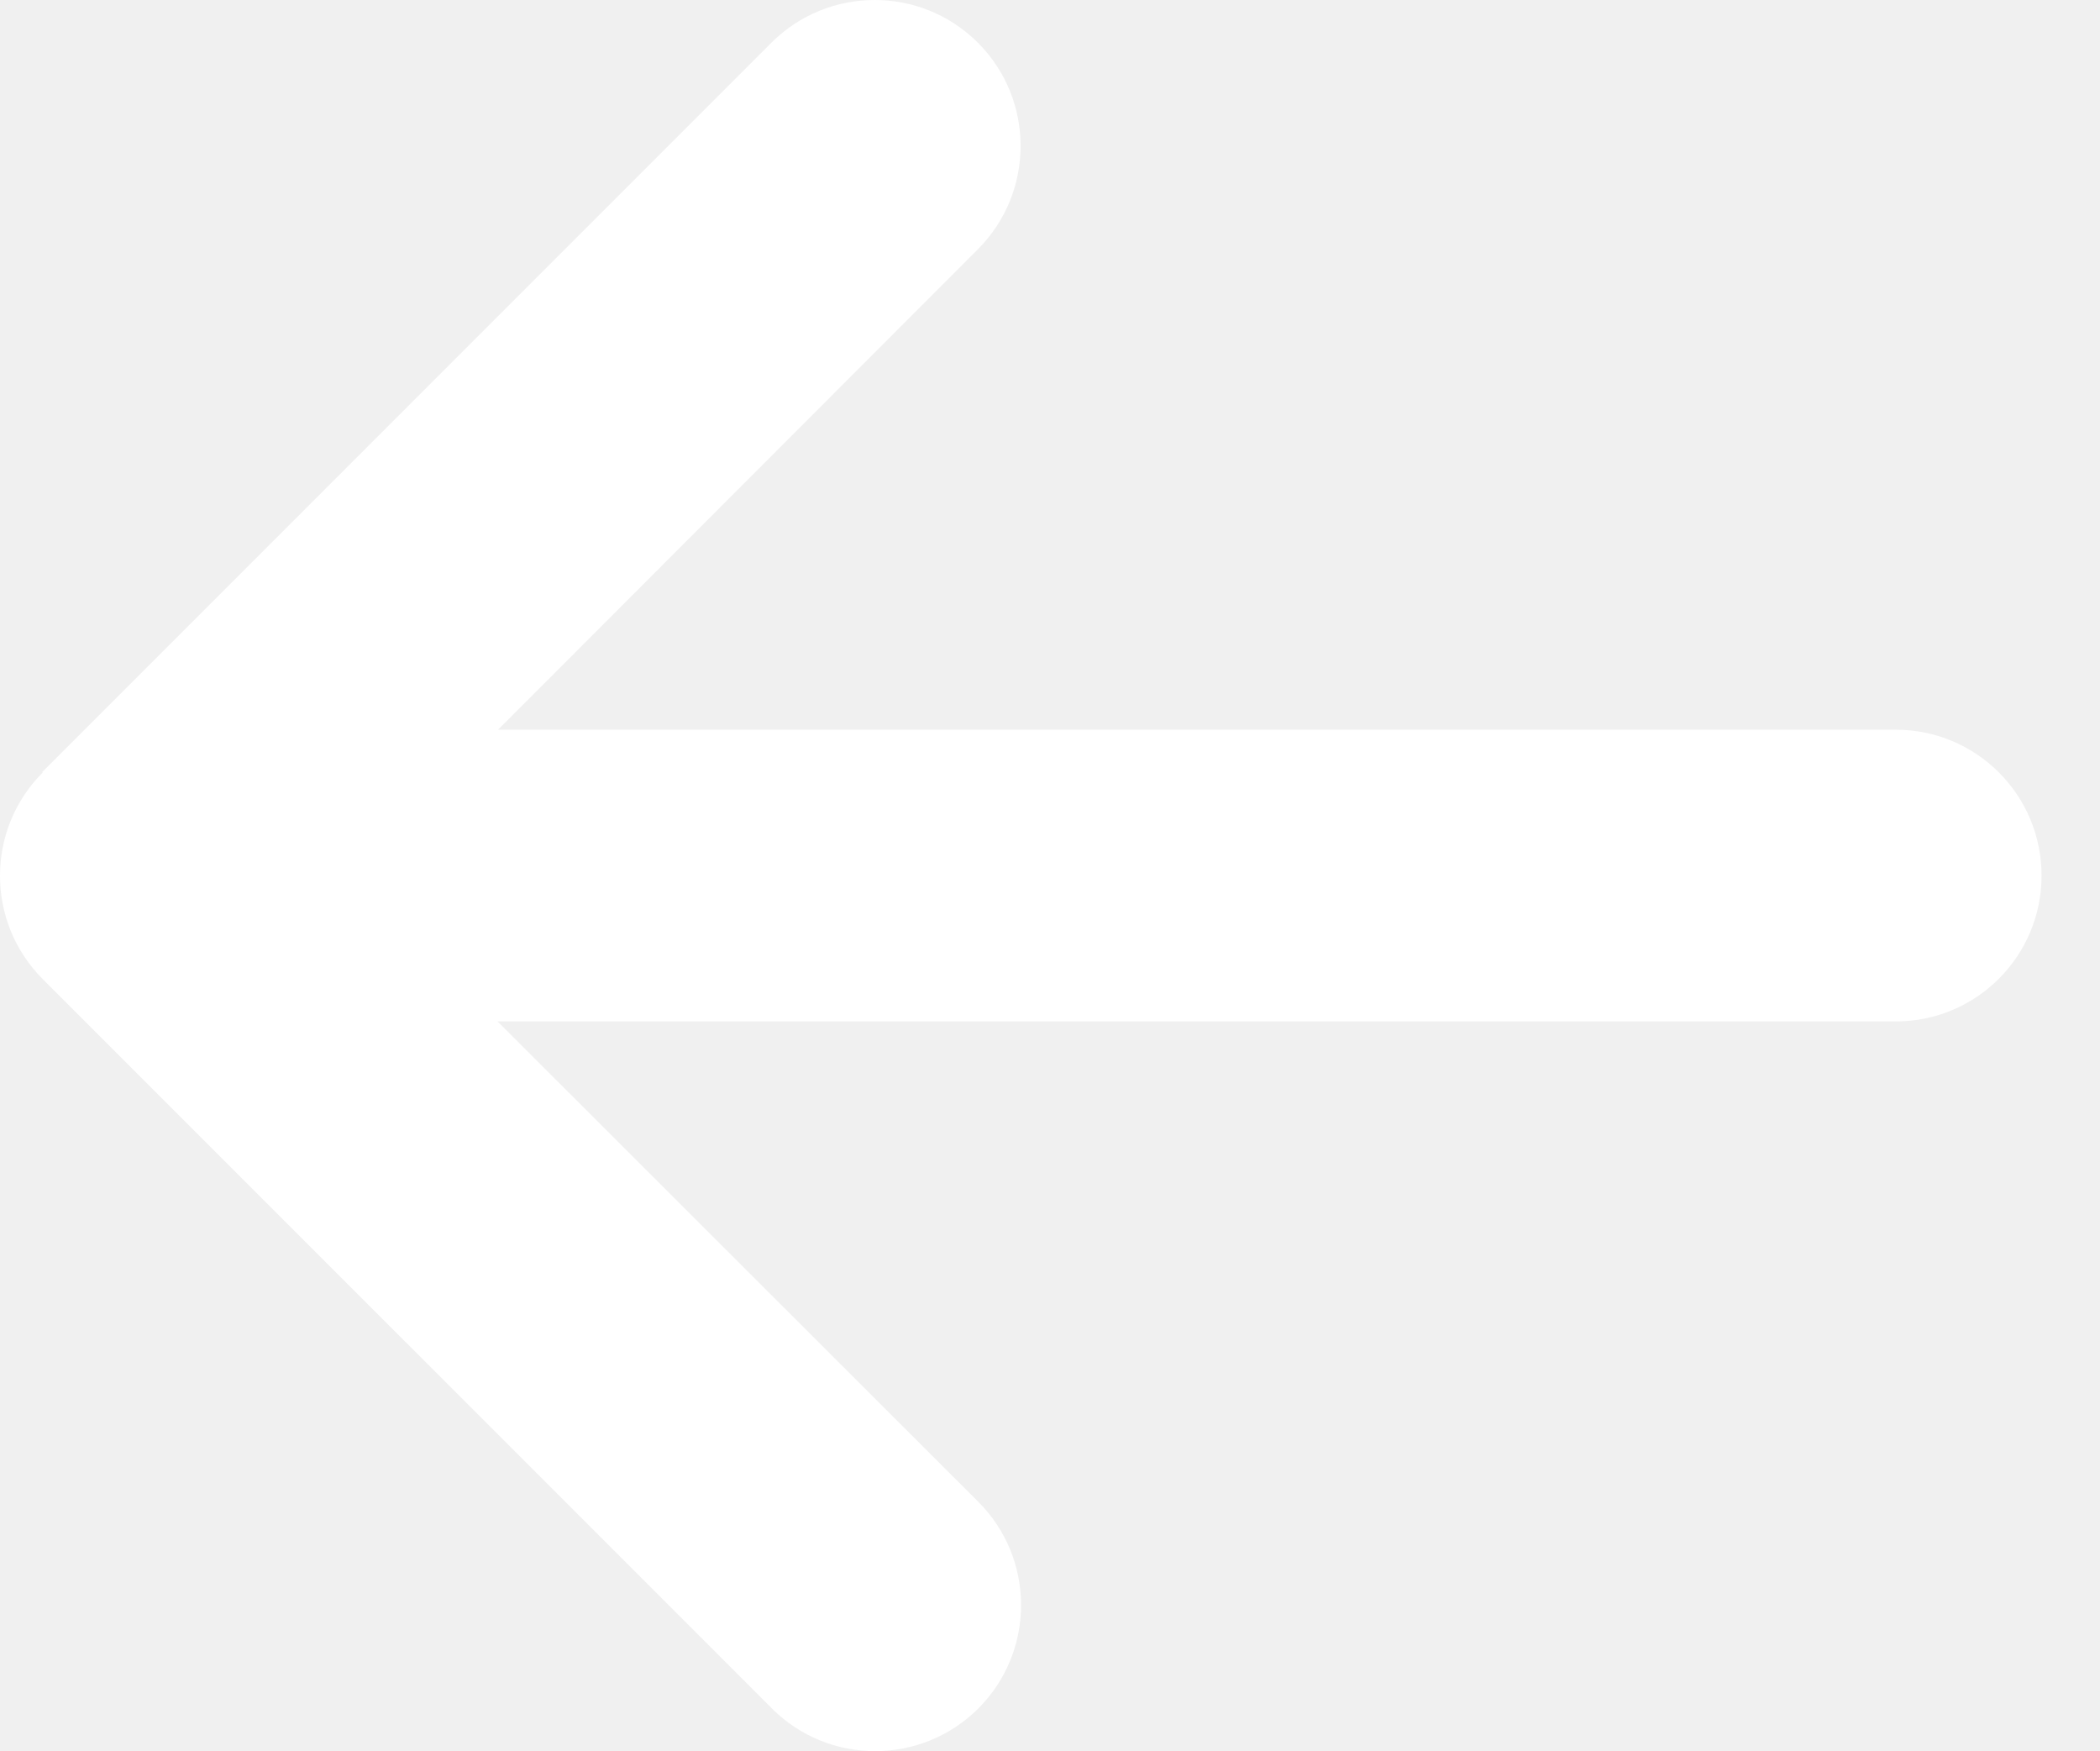
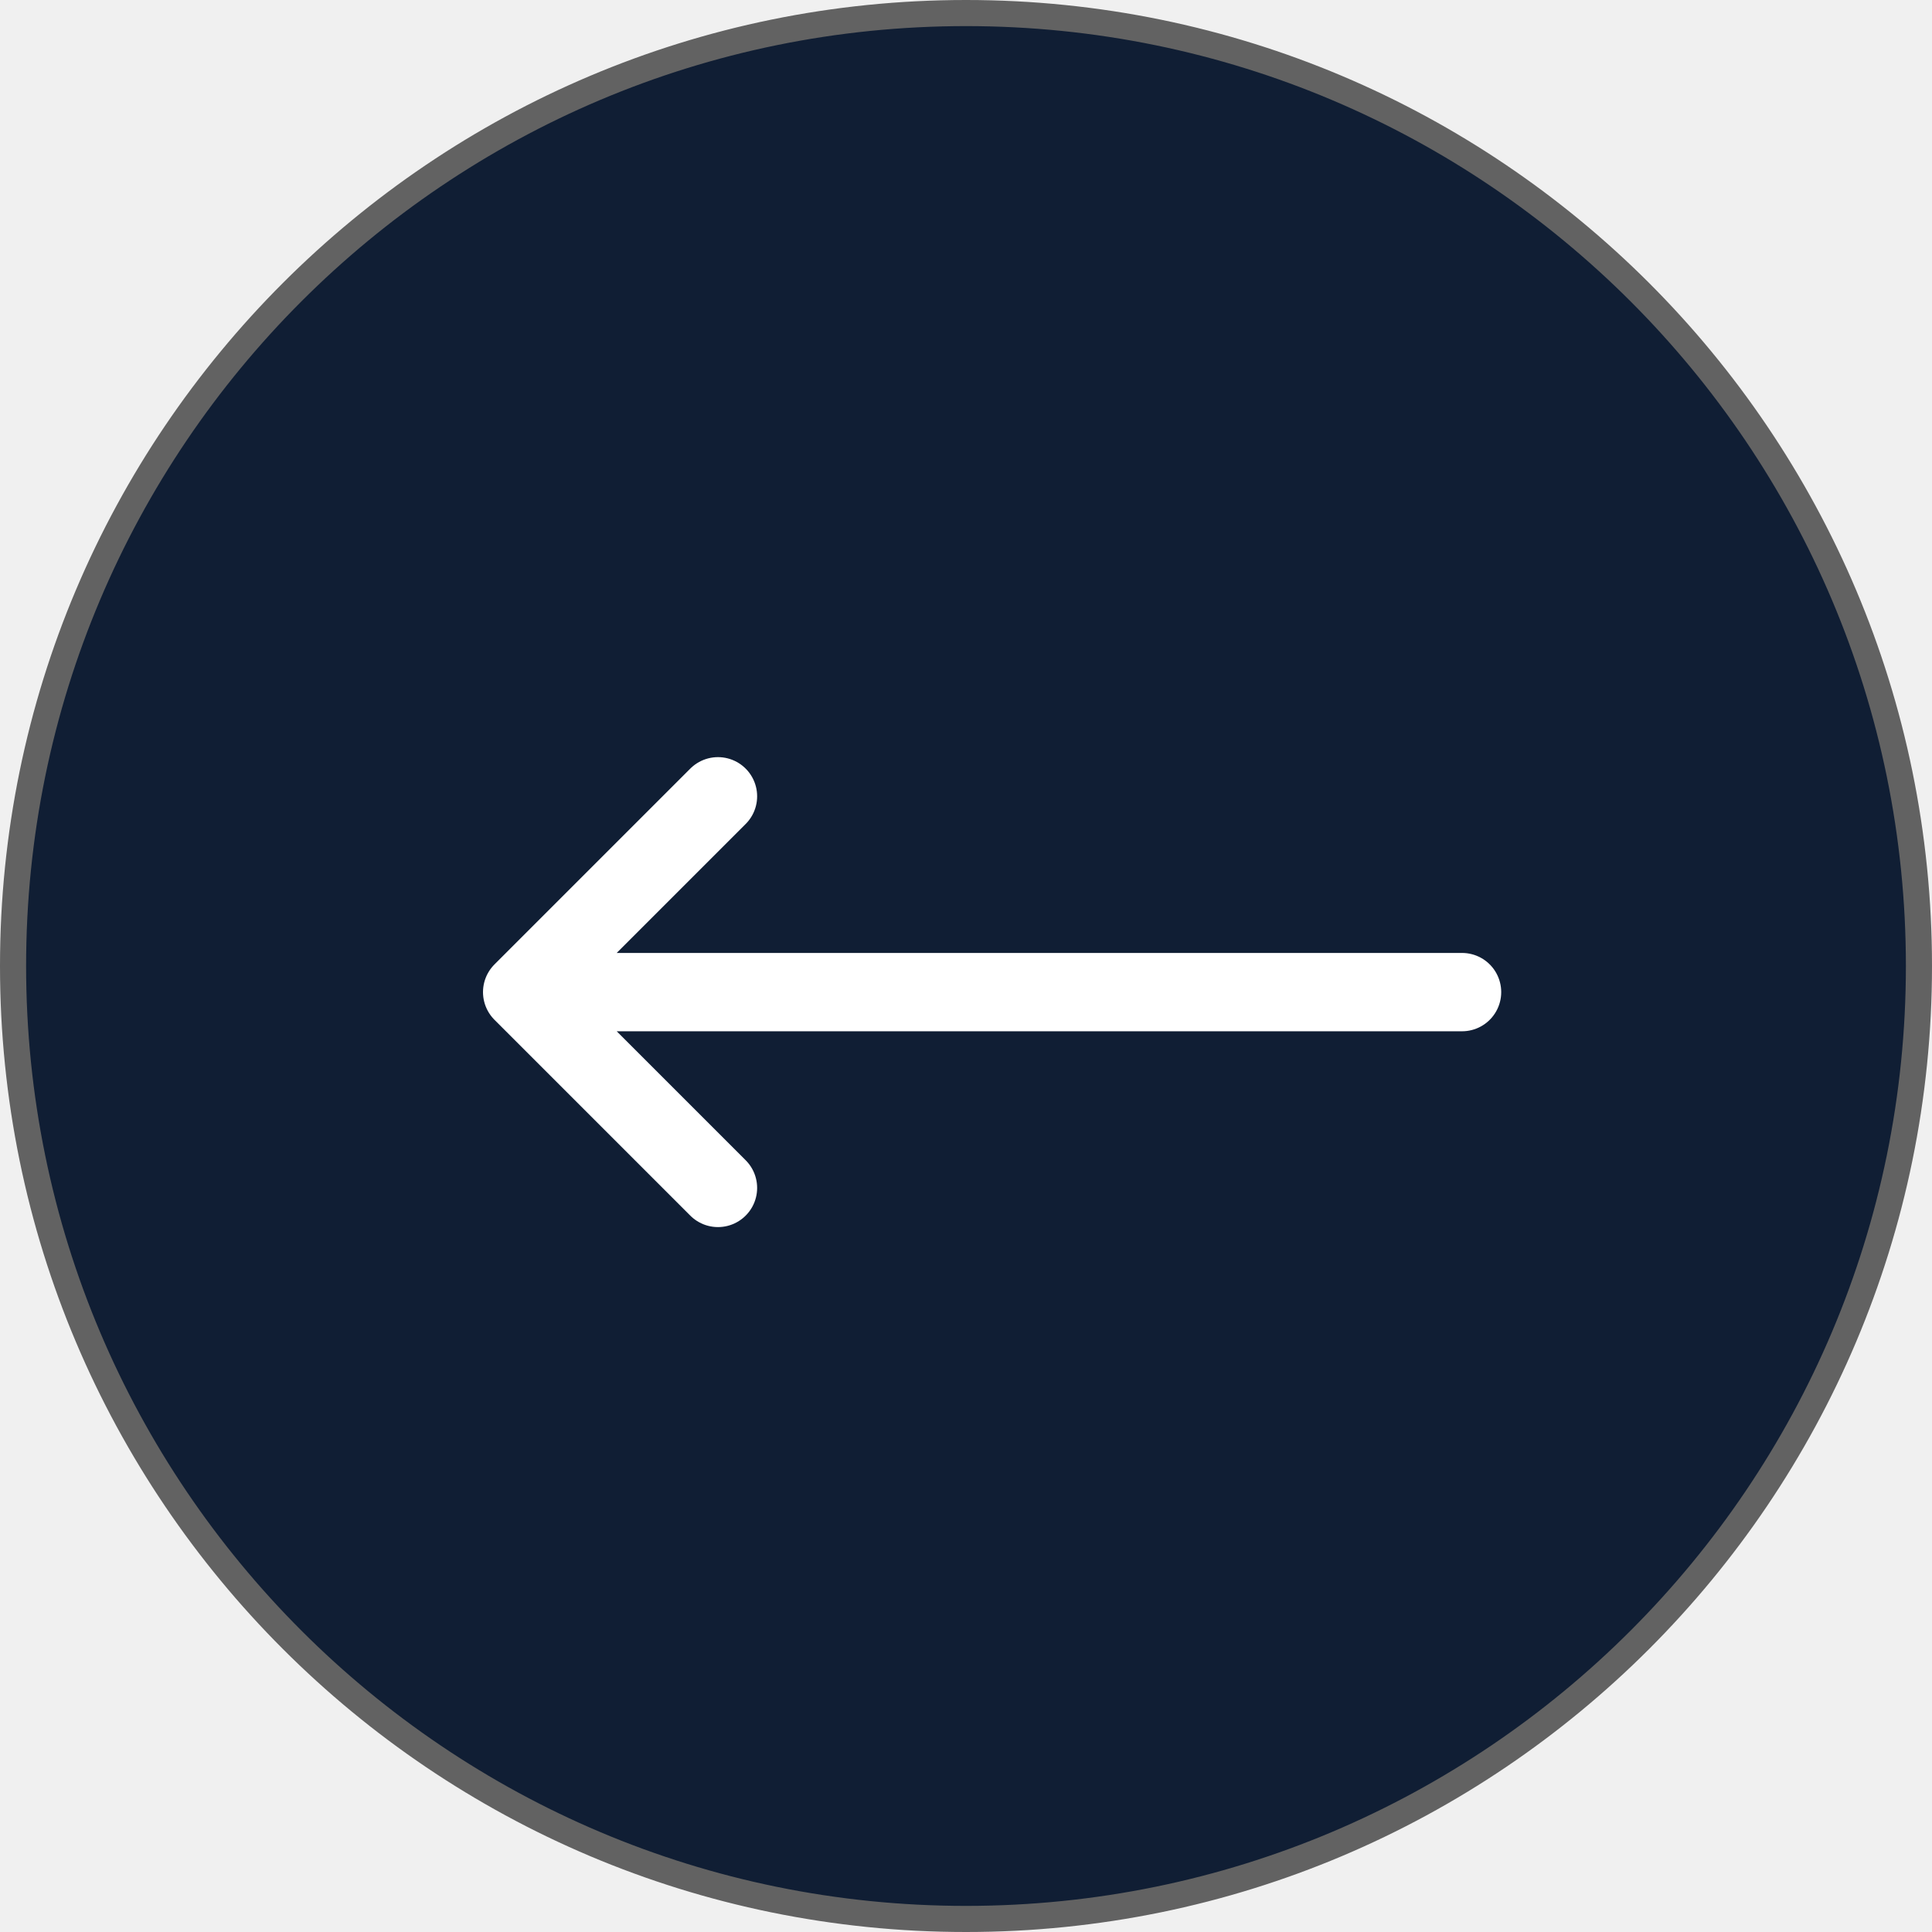
- <svg xmlns="http://www.w3.org/2000/svg" width="18" height="15" viewBox="0 0 18 15" fill="none">
-   <path d="M0.366 6.62C-0.122 7.108 -0.122 7.901 0.366 8.39L6.616 14.64C7.104 15.128 7.897 15.128 8.386 14.64C8.874 14.151 8.874 13.358 8.386 12.87L4.265 8.753H16.249C16.94 8.753 17.499 8.194 17.499 7.503C17.499 6.812 16.94 6.253 16.249 6.253H4.269L8.382 2.136C8.87 1.647 8.87 0.854 8.382 0.366C7.894 -0.122 7.101 -0.122 6.612 0.366L0.362 6.616L0.366 6.62Z" fill="white" />
+ <svg xmlns="http://www.w3.org/2000/svg" width="37" height="37" viewBox="0 0 37 37" fill="none">
+   <circle cx="18.5" cy="18.5" r="18.25" fill="#101E34" stroke="#626262" stroke-width="0.5" />
+   <path d="M13.75 15.25L10 19L13.75 22.75M10 19H28" stroke="white" stroke-width="1.5" stroke-linecap="round" stroke-linejoin="round" />
</svg>
